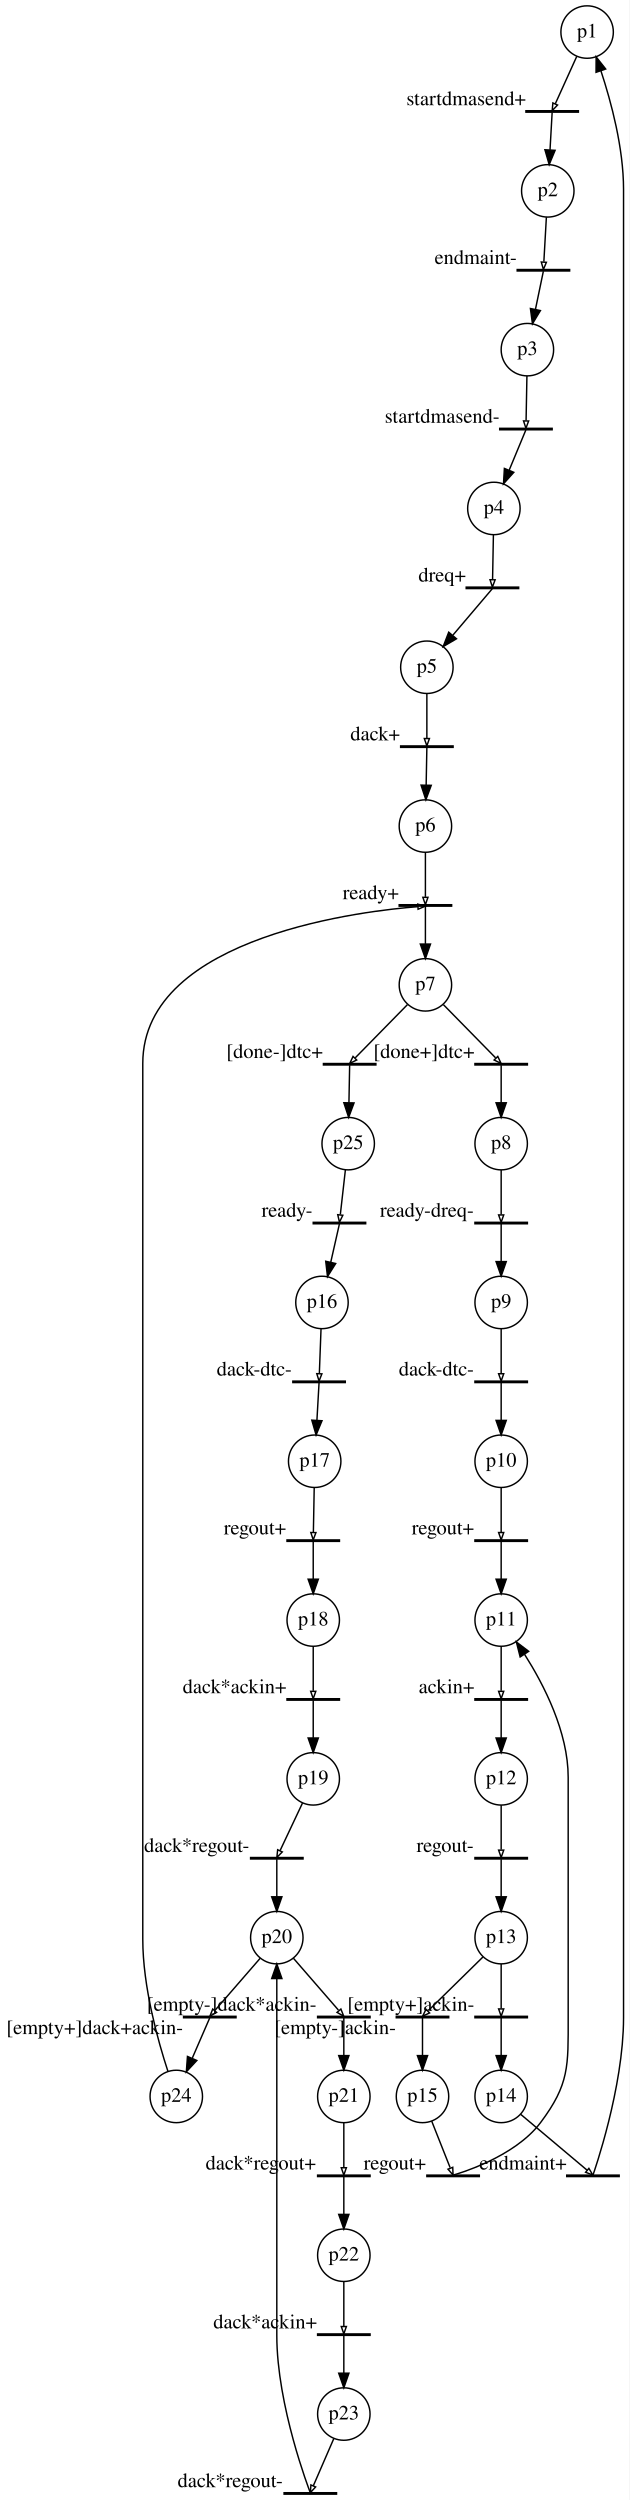
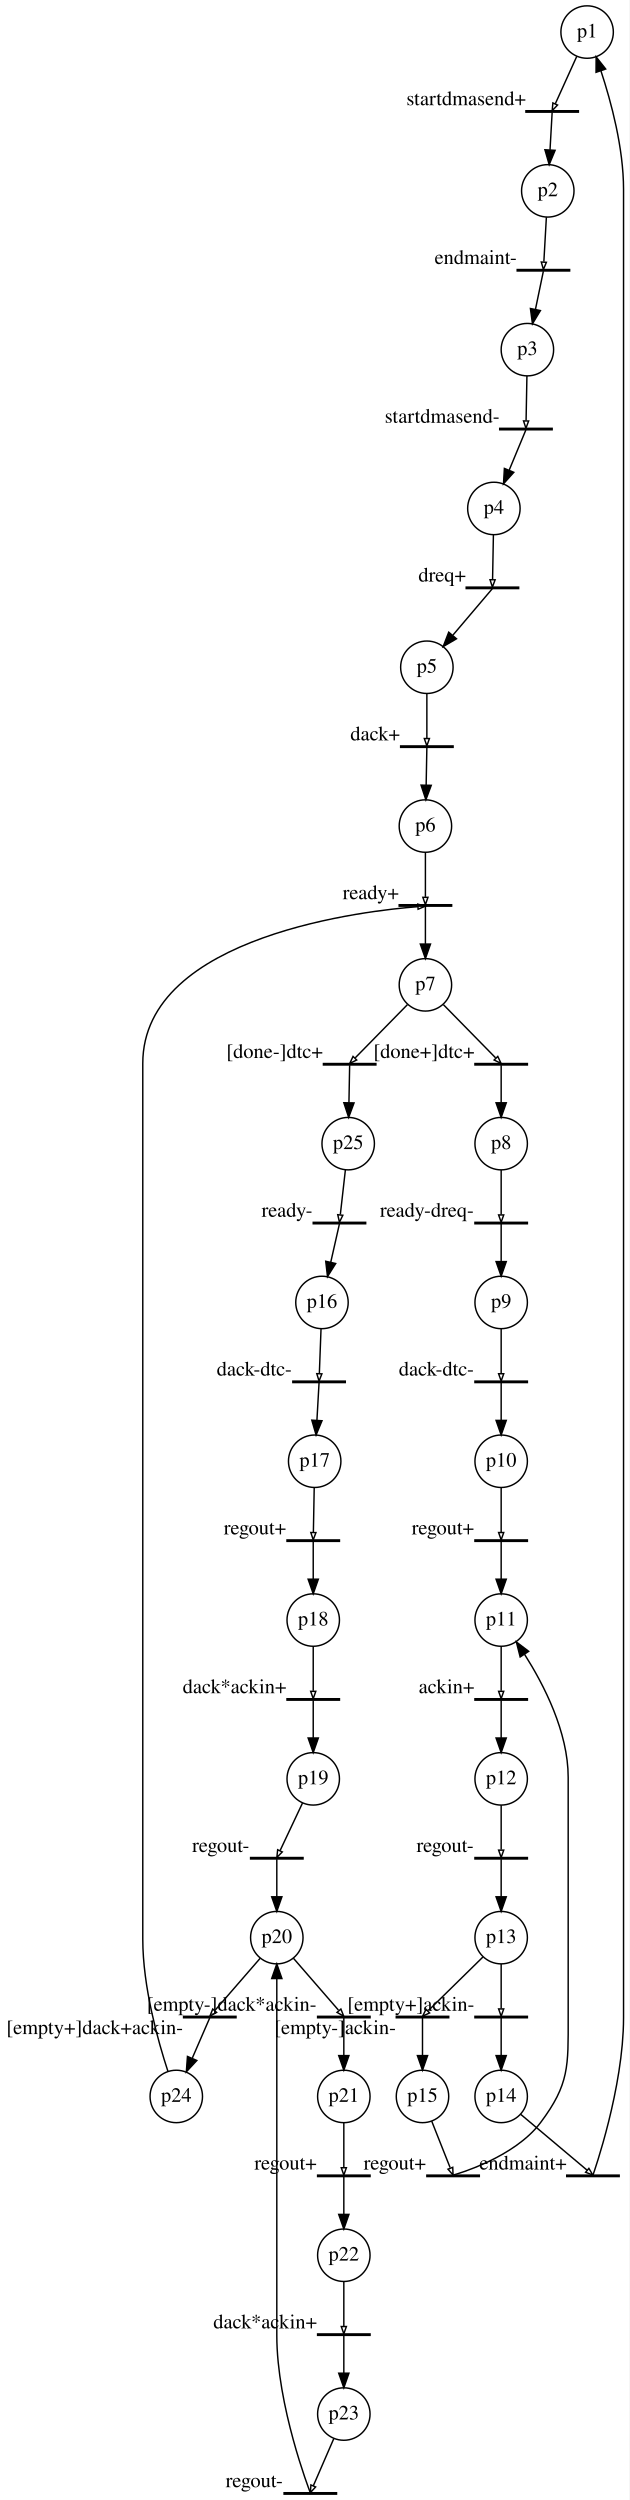
<svg xmlns="http://www.w3.org/2000/svg" width="432pt" height="1716pt" viewBox="0.00 0.00 432.00 1716.00">
  <g id="graph0" class="graph" transform="scale(1 1) rotate(0) translate(4 1712)">
    <polygon fill="white" stroke="none" points="-4,4 -4,-1712 428,-1712 428,4 -4,4" />
    <g id="node1" class="node">
      <ellipse fill="none" stroke="black" cx="399" cy="-1690" rx="18" ry="18" />
      <text text-anchor="middle" x="399" y="-1686.3" font-family="Times,serif" font-size="14.00">p1</text>
    </g>
    <g id="node3" class="node">
      <polygon fill="none" stroke="black" points="393,-1636 357,-1636 357,-1635 393,-1635 393,-1636" />
      <text text-anchor="middle" x="316" y="-1639.8" font-family="Times,serif" font-size="14.00">startdmasend+</text>
    </g>
    <g id="edge1" class="edge">
      <path fill="none" stroke="black" d="M391.929,-1673.38C386.893,-1662.26 380.454,-1648.04 377.157,-1640.76" />
      <polygon fill="none" stroke="black" points="378.685,-1639.9 375.028,-1636.06 375.497,-1641.34 378.685,-1639.9" />
    </g>
    <g id="node2" class="node">
      <ellipse fill="none" stroke="black" cx="372" cy="-1581" rx="18" ry="18" />
      <text text-anchor="middle" x="372" y="-1577.3" font-family="Times,serif" font-size="14.00">p2</text>
    </g>
    <g id="node5" class="node">
      <polygon fill="none" stroke="black" points="387,-1527 351,-1527 351,-1526 387,-1526 387,-1527" />
      <text text-anchor="middle" x="322.5" y="-1530.8" font-family="Times,serif" font-size="14.00">endmaint-</text>
    </g>
    <g id="edge3" class="edge">
      <path fill="none" stroke="black" d="M371.034,-1562.94C370.437,-1552.39 369.709,-1539.53 369.306,-1532.41" />
      <polygon fill="none" stroke="black" points="371.033,-1531.95 369.003,-1527.06 367.539,-1532.15 371.033,-1531.95" />
    </g>
    <g id="edge2" class="edge">
      <path fill="none" stroke="black" d="M374.991,-1634.85C374.908,-1633.37 374.226,-1621.32 373.534,-1609.1" />
      <polygon fill="black" stroke="black" points="377.023,-1608.81 372.964,-1599.02 370.034,-1609.21 377.023,-1608.81" />
    </g>
    <g id="node4" class="node">
      <ellipse fill="none" stroke="black" cx="358" cy="-1472" rx="18" ry="18" />
      <text text-anchor="middle" x="358" y="-1468.3" font-family="Times,serif" font-size="14.00">p3</text>
    </g>
    <g id="node7" class="node">
      <polygon fill="none" stroke="black" points="375,-1418 339,-1418 339,-1417 375,-1417 375,-1418" />
      <text text-anchor="middle" x="299.5" y="-1421.8" font-family="Times,serif" font-size="14.00">startdmasend-</text>
    </g>
    <g id="edge5" class="edge">
      <path fill="none" stroke="black" d="M357.678,-1453.94C357.479,-1443.39 357.236,-1430.53 357.102,-1423.41" />
      <polygon fill="none" stroke="black" points="358.845,-1423.03 357.001,-1418.06 355.346,-1423.09 358.845,-1423.03" />
    </g>
    <g id="edge4" class="edge">
      <path fill="none" stroke="black" d="M368.968,-1525.85C368.659,-1524.36 366.128,-1512.16 363.576,-1499.87" />
      <polygon fill="black" stroke="black" points="366.934,-1498.82 361.475,-1489.74 360.08,-1500.24 366.934,-1498.82" />
    </g>
    <g id="node6" class="node">
      <ellipse fill="none" stroke="black" cx="335" cy="-1363" rx="18" ry="18" />
      <text text-anchor="middle" x="335" y="-1359.3" font-family="Times,serif" font-size="14.00">p4</text>
    </g>
    <g id="node9" class="node">
      <polygon fill="none" stroke="black" points="352,-1309 316,-1309 316,-1308 352,-1308 352,-1309" />
      <text text-anchor="middle" x="299.5" y="-1312.8" font-family="Times,serif" font-size="14.00">dreq+</text>
    </g>
    <g id="edge7" class="edge">
      <path fill="none" stroke="black" d="M334.678,-1344.94C334.479,-1334.39 334.236,-1321.53 334.102,-1314.41" />
      <polygon fill="none" stroke="black" points="335.845,-1314.03 334.001,-1309.06 332.346,-1314.09 335.845,-1314.03" />
    </g>
    <g id="edge6" class="edge">
      <path fill="none" stroke="black" d="M356.937,-1416.85C356.294,-1415.3 350.85,-1402.18 345.547,-1389.41" />
      <polygon fill="black" stroke="black" points="348.667,-1387.8 341.601,-1379.9 342.202,-1390.48 348.667,-1387.8" />
    </g>
    <g id="node8" class="node">
      <ellipse fill="none" stroke="black" cx="289" cy="-1254" rx="18" ry="18" />
      <text text-anchor="middle" x="289" y="-1250.3" font-family="Times,serif" font-size="14.00">p5</text>
    </g>
    <g id="node11" class="node">
      <polygon fill="none" stroke="black" points="307,-1200 271,-1200 271,-1199 307,-1199 307,-1200" />
      <text text-anchor="middle" x="253.5" y="-1203.8" font-family="Times,serif" font-size="14.00">dack+</text>
    </g>
    <g id="edge9" class="edge">
      <path fill="none" stroke="black" d="M289,-1235.94C289,-1225.39 289,-1212.53 289,-1205.41" />
      <polygon fill="none" stroke="black" points="290.75,-1205.06 289,-1200.06 287.25,-1205.06 290.75,-1205.06" />
    </g>
    <g id="edge8" class="edge">
      <path fill="none" stroke="black" d="M333.871,-1307.85C332.406,-1306.12 318.74,-1290.03 306.871,-1276.05" />
      <polygon fill="black" stroke="black" points="309.336,-1273.54 300.196,-1268.19 304,-1278.07 309.336,-1273.54" />
    </g>
    <g id="node10" class="node">
      <ellipse fill="none" stroke="black" cx="288" cy="-1145" rx="18" ry="18" />
      <text text-anchor="middle" x="288" y="-1141.3" font-family="Times,serif" font-size="14.00">p6</text>
    </g>
    <g id="node13" class="node">
      <polygon fill="none" stroke="black" points="306,-1091 270,-1091 270,-1090 306,-1090 306,-1091" />
      <text text-anchor="middle" x="250.5" y="-1094.8" font-family="Times,serif" font-size="14.00">ready+</text>
    </g>
    <g id="edge11" class="edge">
      <path fill="none" stroke="black" d="M288,-1126.94C288,-1116.39 288,-1103.53 288,-1096.41" />
      <polygon fill="none" stroke="black" points="289.75,-1096.06 288,-1091.06 286.25,-1096.06 289.75,-1096.06" />
    </g>
    <g id="edge10" class="edge">
      <path fill="none" stroke="black" d="M288.997,-1198.85C288.969,-1197.37 288.742,-1185.32 288.511,-1173.1" />
      <polygon fill="black" stroke="black" points="292.009,-1172.96 288.321,-1163.02 285.011,-1173.09 292.009,-1172.96" />
    </g>
    <g id="node12" class="node">
      <ellipse fill="none" stroke="black" cx="288" cy="-1036" rx="18" ry="18" />
      <text text-anchor="middle" x="288" y="-1032.3" font-family="Times,serif" font-size="14.00">p7</text>
    </g>
    <g id="node15" class="node">
      <polygon fill="none" stroke="black" points="358,-982 322,-982 322,-981 358,-981 358,-982" />
      <text text-anchor="middle" x="287" y="-985.8" font-family="Times,serif" font-size="14.00">[done+]dtc+</text>
    </g>
    <g id="edge13" class="edge">
      <path fill="none" stroke="black" d="M300.323,-1022.44C311.961,-1010.58 328.71,-993.507 336.167,-985.906" />
      <polygon fill="none" stroke="black" points="337.677,-986.866 339.93,-982.072 335.179,-984.415 337.677,-986.866" />
    </g>
    <g id="node33" class="node">
      <polygon fill="none" stroke="black" points="254,-982 218,-982 218,-981 254,-981 254,-982" />
      <text text-anchor="middle" x="184.5" y="-985.8" font-family="Times,serif" font-size="14.00">[done-]dtc+</text>
    </g>
    <g id="edge33" class="edge">
      <path fill="none" stroke="black" d="M275.677,-1022.44C264.039,-1010.58 247.29,-993.507 239.833,-985.906" />
      <polygon fill="none" stroke="black" points="240.821,-984.415 236.07,-982.072 238.323,-986.866 240.821,-984.415" />
    </g>
    <g id="edge12" class="edge">
      <path fill="none" stroke="black" d="M288,-1089.85C288,-1088.37 288,-1076.32 288,-1064.1" />
      <polygon fill="black" stroke="black" points="291.5,-1064.02 288,-1054.02 284.5,-1064.02 291.5,-1064.02" />
    </g>
    <g id="node14" class="node">
      <ellipse fill="none" stroke="black" cx="340" cy="-927" rx="18" ry="18" />
      <text text-anchor="middle" x="340" y="-923.3" font-family="Times,serif" font-size="14.00">p8</text>
    </g>
    <g id="node17" class="node">
      <polygon fill="none" stroke="black" points="358,-873 322,-873 322,-872 358,-872 358,-873" />
      <text text-anchor="middle" x="289" y="-876.8" font-family="Times,serif" font-size="14.00">ready-dreq-</text>
    </g>
    <g id="edge15" class="edge">
      <path fill="none" stroke="black" d="M340,-908.939C340,-898.385 340,-885.534 340,-878.412" />
      <polygon fill="none" stroke="black" points="341.75,-878.059 340,-873.059 338.25,-878.059 341.75,-878.059" />
    </g>
    <g id="edge14" class="edge">
      <path fill="none" stroke="black" d="M340,-980.848C340,-979.368 340,-967.319 340,-955.1" />
      <polygon fill="black" stroke="black" points="343.5,-955.025 340,-945.025 336.5,-955.025 343.5,-955.025" />
    </g>
    <g id="node16" class="node">
      <ellipse fill="none" stroke="black" cx="340" cy="-818" rx="18" ry="18" />
      <text text-anchor="middle" x="340" y="-814.3" font-family="Times,serif" font-size="14.00">p9</text>
    </g>
    <g id="node19" class="node">
      <polygon fill="none" stroke="black" points="358,-764 322,-764 322,-763 358,-763 358,-764" />
      <text text-anchor="middle" x="295.5" y="-767.8" font-family="Times,serif" font-size="14.00">dack-dtc-</text>
    </g>
    <g id="edge17" class="edge">
      <path fill="none" stroke="black" d="M340,-799.939C340,-789.385 340,-776.534 340,-769.412" />
      <polygon fill="none" stroke="black" points="341.75,-769.059 340,-764.059 338.25,-769.059 341.75,-769.059" />
    </g>
    <g id="edge16" class="edge">
      <path fill="none" stroke="black" d="M340,-871.848C340,-870.368 340,-858.319 340,-846.1" />
      <polygon fill="black" stroke="black" points="343.5,-846.025 340,-836.025 336.5,-846.025 343.5,-846.025" />
    </g>
    <g id="node18" class="node">
      <ellipse fill="none" stroke="black" cx="340" cy="-709" rx="18" ry="18" />
      <text text-anchor="middle" x="340" y="-705.3" font-family="Times,serif" font-size="14.00">p10</text>
    </g>
    <g id="node21" class="node">
      <polygon fill="none" stroke="black" points="358,-655 322,-655 322,-654 358,-654 358,-655" />
      <text text-anchor="middle" x="300" y="-658.8" font-family="Times,serif" font-size="14.00">regout+</text>
    </g>
    <g id="edge19" class="edge">
      <path fill="none" stroke="black" d="M340,-690.939C340,-680.385 340,-667.534 340,-660.412" />
      <polygon fill="none" stroke="black" points="341.75,-660.059 340,-655.059 338.25,-660.059 341.75,-660.059" />
    </g>
    <g id="edge18" class="edge">
      <path fill="none" stroke="black" d="M340,-762.848C340,-761.368 340,-749.319 340,-737.1" />
      <polygon fill="black" stroke="black" points="343.5,-737.025 340,-727.025 336.5,-737.025 343.5,-737.025" />
    </g>
    <g id="node20" class="node">
      <ellipse fill="none" stroke="black" cx="340" cy="-600" rx="18" ry="18" />
      <text text-anchor="middle" x="340" y="-596.3" font-family="Times,serif" font-size="14.00">p11</text>
    </g>
    <g id="node23" class="node">
      <polygon fill="none" stroke="black" points="358,-546 322,-546 322,-545 358,-545 358,-546" />
      <text text-anchor="middle" x="302.5" y="-549.8" font-family="Times,serif" font-size="14.00">ackin+</text>
    </g>
    <g id="edge21" class="edge">
      <path fill="none" stroke="black" d="M340,-581.939C340,-571.385 340,-558.534 340,-551.412" />
      <polygon fill="none" stroke="black" points="341.75,-551.059 340,-546.059 338.25,-551.059 341.75,-551.059" />
    </g>
    <g id="edge20" class="edge">
      <path fill="none" stroke="black" d="M340,-653.848C340,-652.368 340,-640.319 340,-628.1" />
      <polygon fill="black" stroke="black" points="343.5,-628.025 340,-618.025 336.5,-628.025 343.5,-628.025" />
    </g>
    <g id="node22" class="node">
      <ellipse fill="none" stroke="black" cx="340" cy="-491" rx="18" ry="18" />
      <text text-anchor="middle" x="340" y="-487.3" font-family="Times,serif" font-size="14.00">p12</text>
    </g>
    <g id="node25" class="node">
      <polygon fill="none" stroke="black" points="358,-437 322,-437 322,-436 358,-436 358,-437" />
      <text text-anchor="middle" x="301.5" y="-440.8" font-family="Times,serif" font-size="14.00">regout-</text>
    </g>
    <g id="edge23" class="edge">
      <path fill="none" stroke="black" d="M340,-472.939C340,-462.385 340,-449.534 340,-442.412" />
      <polygon fill="none" stroke="black" points="341.75,-442.059 340,-437.059 338.25,-442.059 341.75,-442.059" />
    </g>
    <g id="edge22" class="edge">
      <path fill="none" stroke="black" d="M340,-544.848C340,-543.368 340,-531.319 340,-519.1" />
      <polygon fill="black" stroke="black" points="343.5,-519.025 340,-509.025 336.5,-519.025 343.5,-519.025" />
    </g>
    <g id="node24" class="node">
      <ellipse fill="none" stroke="black" cx="340" cy="-382" rx="18" ry="18" />
      <text text-anchor="middle" x="340" y="-378.3" font-family="Times,serif" font-size="14.00">p13</text>
    </g>
    <g id="node27" class="node">
      <polygon fill="none" stroke="black" points="358,-328 322,-328 322,-327 358,-327 358,-328" />
      <text text-anchor="middle" x="278" y="-331.8" font-family="Times,serif" font-size="14.00">[empty+]ackin-</text>
    </g>
    <g id="edge25" class="edge">
      <path fill="none" stroke="black" d="M340,-363.939C340,-353.385 340,-340.534 340,-333.412" />
      <polygon fill="none" stroke="black" points="341.75,-333.059 340,-328.059 338.25,-333.059 341.75,-333.059" />
    </g>
    <g id="node30" class="node">
      <polygon fill="none" stroke="black" points="304,-328 268,-328 268,-327 304,-327 304,-328" />
      <text text-anchor="middle" x="226" y="-315.8" font-family="Times,serif" font-size="14.00">[empty-]ackin-</text>
    </g>
    <g id="edge29" class="edge">
      <path fill="none" stroke="black" d="M327.476,-368.708C315.402,-356.858 297.847,-339.627 290.023,-331.948" />
      <polygon fill="none" stroke="black" points="290.868,-330.326 286.074,-328.072 288.416,-332.824 290.868,-330.326" />
    </g>
    <g id="edge24" class="edge">
      <path fill="none" stroke="black" d="M340,-435.848C340,-434.368 340,-422.319 340,-410.1" />
      <polygon fill="black" stroke="black" points="343.5,-410.025 340,-400.025 336.5,-410.025 343.5,-410.025" />
    </g>
    <g id="node26" class="node">
      <ellipse fill="none" stroke="black" cx="340" cy="-273" rx="18" ry="18" />
      <text text-anchor="middle" x="340" y="-269.3" font-family="Times,serif" font-size="14.00">p14</text>
    </g>
    <g id="node28" class="node">
      <polygon fill="none" stroke="black" points="421,-219 385,-219 385,-218 421,-218 421,-219" />
      <text text-anchor="middle" x="355" y="-222.8" font-family="Times,serif" font-size="14.00">endmaint+</text>
    </g>
    <g id="edge27" class="edge">
      <path fill="none" stroke="black" d="M353.361,-260.76C367.777,-248.632 389.882,-230.036 398.928,-222.426" />
      <polygon fill="none" stroke="black" points="400.211,-223.634 402.91,-219.076 397.957,-220.955 400.211,-223.634" />
    </g>
    <g id="edge26" class="edge">
      <path fill="none" stroke="black" d="M340,-326.848C340,-325.368 340,-313.319 340,-301.1" />
      <polygon fill="black" stroke="black" points="343.5,-301.025 340,-291.025 336.5,-301.025 343.5,-301.025" />
    </g>
    <g id="edge28" class="edge">
      <path fill="none" stroke="black" d="M403.015,-219.043C403.651,-220.844 424,-278.865 424,-327 424,-1582 424,-1582 424,-1582 424,-1610.36 415.568,-1641.87 408.498,-1663.3" />
      <polygon fill="black" stroke="black" points="405.12,-1662.36 405.18,-1672.96 411.74,-1664.64 405.12,-1662.36" />
    </g>
    <g id="node29" class="node">
      <ellipse fill="none" stroke="black" cx="286" cy="-273" rx="18" ry="18" />
      <text text-anchor="middle" x="286" y="-269.3" font-family="Times,serif" font-size="14.00">p15</text>
    </g>
    <g id="node31" class="node">
      <polygon fill="none" stroke="black" points="325,-219 289,-219 289,-218 325,-218 325,-219" />
      <text text-anchor="middle" x="267" y="-222.8" font-family="Times,serif" font-size="14.00">regout+</text>
    </g>
    <g id="edge31" class="edge">
      <path fill="none" stroke="black" d="M292.301,-256.098C296.608,-245.228 302.043,-231.51 304.948,-224.179" />
      <polygon fill="none" stroke="black" points="306.76,-224.355 306.975,-219.062 303.507,-223.066 306.76,-224.355" />
    </g>
    <g id="edge30" class="edge">
      <path fill="none" stroke="black" d="M286,-326.848C286,-325.368 286,-313.319 286,-301.1" />
      <polygon fill="black" stroke="black" points="289.5,-301.025 286,-291.025 282.5,-301.025 289.5,-301.025" />
    </g>
    <g id="edge32" class="edge">
      <path fill="none" stroke="black" d="M307.119,-219.033C309.561,-219.709 348.907,-230.911 367,-255 386.876,-281.463 386,-293.905 386,-327 386,-492 386,-492 386,-492 386,-523.176 369.314,-555.612 356.041,-576.481" />
      <polygon fill="black" stroke="black" points="353.04,-574.674 350.438,-584.945 358.877,-578.539 353.04,-574.674" />
    </g>
    <g id="node32" class="node">
      <ellipse fill="none" stroke="black" cx="235" cy="-927" rx="18" ry="18" />
      <text text-anchor="middle" x="235" y="-923.3" font-family="Times,serif" font-size="14.00">p25</text>
    </g>
    <g id="node35" class="node">
      <polygon fill="none" stroke="black" points="247,-873 211,-873 211,-872 247,-872 247,-873" />
      <text text-anchor="middle" x="193" y="-876.8" font-family="Times,serif" font-size="14.00">ready-</text>
    </g>
    <g id="edge35" class="edge">
      <path fill="none" stroke="black" d="M233.069,-908.939C231.874,-898.385 230.419,-885.534 229.613,-878.412" />
      <polygon fill="none" stroke="black" points="231.308,-877.831 229.007,-873.059 227.83,-878.224 231.308,-877.831" />
    </g>
    <g id="edge34" class="edge">
      <path fill="none" stroke="black" d="M235.997,-980.848C235.969,-979.368 235.742,-967.319 235.511,-955.1" />
      <polygon fill="black" stroke="black" points="239.009,-954.957 235.321,-945.025 232.011,-955.089 239.009,-954.957" />
    </g>
    <g id="node34" class="node">
      <ellipse fill="none" stroke="black" cx="217" cy="-818" rx="18" ry="18" />
      <text text-anchor="middle" x="217" y="-814.3" font-family="Times,serif" font-size="14.00">p16</text>
    </g>
    <g id="node37" class="node">
      <polygon fill="none" stroke="black" points="233,-764 197,-764 197,-763 233,-763 233,-764" />
      <text text-anchor="middle" x="170.5" y="-767.8" font-family="Times,serif" font-size="14.00">dack-dtc-</text>
    </g>
    <g id="edge37" class="edge">
      <path fill="none" stroke="black" d="M216.356,-799.939C215.958,-789.385 215.473,-776.534 215.204,-769.412" />
      <polygon fill="none" stroke="black" points="216.94,-768.99 215.002,-764.059 213.442,-769.122 216.94,-768.99" />
    </g>
    <g id="edge36" class="edge">
      <path fill="none" stroke="black" d="M228.966,-871.848C228.625,-870.344 225.812,-857.919 222.999,-845.496" />
      <polygon fill="black" stroke="black" points="226.413,-844.722 220.791,-835.742 219.585,-846.268 226.413,-844.722" />
    </g>
    <g id="node36" class="node">
      <ellipse fill="none" stroke="black" cx="212" cy="-709" rx="18" ry="18" />
      <text text-anchor="middle" x="212" y="-705.3" font-family="Times,serif" font-size="14.00">p17</text>
    </g>
    <g id="node39" class="node">
      <polygon fill="none" stroke="black" points="229,-655 193,-655 193,-654 229,-654 229,-655" />
      <text text-anchor="middle" x="171" y="-658.8" font-family="Times,serif" font-size="14.00">regout+</text>
    </g>
    <g id="edge39" class="edge">
      <path fill="none" stroke="black" d="M211.678,-690.939C211.479,-680.385 211.236,-667.534 211.102,-660.412" />
      <polygon fill="none" stroke="black" points="212.845,-660.025 211.001,-655.059 209.346,-660.091 212.845,-660.025" />
    </g>
    <g id="edge38" class="edge">
      <path fill="none" stroke="black" d="M214.991,-762.848C214.908,-761.368 214.226,-749.319 213.534,-737.1" />
      <polygon fill="black" stroke="black" points="217.023,-736.811 212.964,-727.025 210.034,-737.207 217.023,-736.811" />
    </g>
    <g id="node38" class="node">
      <ellipse fill="none" stroke="black" cx="211" cy="-600" rx="18" ry="18" />
      <text text-anchor="middle" x="211" y="-596.3" font-family="Times,serif" font-size="14.00">p18</text>
    </g>
    <g id="node41" class="node">
      <polygon fill="none" stroke="black" points="229,-546 193,-546 193,-545 229,-545 229,-546" />
      <text text-anchor="middle" x="157" y="-549.8" font-family="Times,serif" font-size="14.00">dack*ackin+</text>
    </g>
    <g id="edge41" class="edge">
      <path fill="none" stroke="black" d="M211,-581.939C211,-571.385 211,-558.534 211,-551.412" />
      <polygon fill="none" stroke="black" points="212.75,-551.059 211,-546.059 209.25,-551.059 212.75,-551.059" />
    </g>
    <g id="edge40" class="edge">
      <path fill="none" stroke="black" d="M211,-653.848C211,-652.368 211,-640.319 211,-628.1" />
      <polygon fill="black" stroke="black" points="214.5,-628.025 211,-618.025 207.5,-628.025 214.5,-628.025" />
    </g>
    <g id="node40" class="node">
      <ellipse fill="none" stroke="black" cx="211" cy="-491" rx="18" ry="18" />
      <text text-anchor="middle" x="211" y="-487.3" font-family="Times,serif" font-size="14.00">p19</text>
    </g>
    <g id="node43" class="node">
      <polygon fill="none" stroke="black" points="204,-437 168,-437 168,-436 204,-436 204,-437" />
-       <text text-anchor="middle" x="131" y="-440.8" font-family="Times,serif" font-size="14.00">dack*regout-</text>
+       <text text-anchor="middle" x="147.5" y="-440.8" font-family="Times,serif" font-size="14.00">regout-</text>
    </g>
    <g id="edge43" class="edge">
      <path fill="none" stroke="black" d="M203.634,-474.385C198.388,-463.263 191.681,-449.044 188.247,-441.764" />
      <polygon fill="none" stroke="black" points="189.746,-440.838 186.03,-437.063 186.58,-442.332 189.746,-440.838" />
    </g>
    <g id="edge42" class="edge">
      <path fill="none" stroke="black" d="M211,-544.848C211,-543.368 211,-531.319 211,-519.1" />
      <polygon fill="black" stroke="black" points="214.5,-519.025 211,-509.025 207.5,-519.025 214.5,-519.025" />
    </g>
    <g id="node42" class="node">
      <ellipse fill="none" stroke="black" cx="186" cy="-382" rx="18" ry="18" />
      <text text-anchor="middle" x="186" y="-378.3" font-family="Times,serif" font-size="14.00">p20</text>
    </g>
    <g id="node45" class="node">
      <polygon fill="none" stroke="black" points="250,-328 214,-328 214,-327 250,-327 250,-328" />
      <text text-anchor="middle" x="155" y="-331.8" font-family="Times,serif" font-size="14.00">[empty-]dack*ackin-</text>
    </g>
    <g id="edge45" class="edge">
      <path fill="none" stroke="black" d="M197.371,-367.899C207.474,-356.258 221.64,-339.936 228.285,-332.281" />
      <polygon fill="none" stroke="black" points="229.984,-332.993 231.939,-328.07 227.34,-330.699 229.984,-332.993" />
    </g>
    <g id="node52" class="node">
      <polygon fill="none" stroke="black" points="158,-328 122,-328 122,-327 158,-327 158,-328" />
      <text text-anchor="middle" x="61" y="-315.8" font-family="Times,serif" font-size="14.00">[empty+]dack+ackin-</text>
    </g>
    <g id="edge53" class="edge">
      <path fill="none" stroke="black" d="M174.629,-367.899C164.526,-356.258 150.36,-339.936 143.715,-332.281" />
      <polygon fill="none" stroke="black" points="144.66,-330.699 140.061,-328.07 142.016,-332.993 144.66,-330.699" />
    </g>
    <g id="edge44" class="edge">
      <path fill="none" stroke="black" d="M186,-435.848C186,-434.368 186,-422.319 186,-410.1" />
      <polygon fill="black" stroke="black" points="189.5,-410.025 186,-400.025 182.5,-410.025 189.5,-410.025" />
    </g>
    <g id="node44" class="node">
      <ellipse fill="none" stroke="black" cx="232" cy="-273" rx="18" ry="18" />
      <text text-anchor="middle" x="232" y="-269.3" font-family="Times,serif" font-size="14.00">p21</text>
    </g>
    <g id="node47" class="node">
      <polygon fill="none" stroke="black" points="250,-219 214,-219 214,-218 250,-218 250,-219" />
-       <text text-anchor="middle" x="175" y="-222.8" font-family="Times,serif" font-size="14.00">dack*regout+</text>
+       <text text-anchor="middle" x="192" y="-222.8" font-family="Times,serif" font-size="14.00">regout+</text>
    </g>
    <g id="edge47" class="edge">
      <path fill="none" stroke="black" d="M232,-254.939C232,-244.385 232,-231.534 232,-224.412" />
      <polygon fill="none" stroke="black" points="233.75,-224.059 232,-219.059 230.25,-224.059 233.75,-224.059" />
    </g>
    <g id="edge46" class="edge">
      <path fill="none" stroke="black" d="M232,-326.848C232,-325.368 232,-313.319 232,-301.1" />
      <polygon fill="black" stroke="black" points="235.5,-301.025 232,-291.025 228.5,-301.025 235.5,-301.025" />
    </g>
    <g id="node46" class="node">
      <ellipse fill="none" stroke="black" cx="232" cy="-164" rx="18" ry="18" />
      <text text-anchor="middle" x="232" y="-160.3" font-family="Times,serif" font-size="14.00">p22</text>
    </g>
    <g id="node49" class="node">
      <polygon fill="none" stroke="black" points="250,-110 214,-110 214,-109 250,-109 250,-110" />
      <text text-anchor="middle" x="178" y="-113.8" font-family="Times,serif" font-size="14.00">dack*ackin+</text>
    </g>
    <g id="edge49" class="edge">
      <path fill="none" stroke="black" d="M232,-145.939C232,-135.385 232,-122.534 232,-115.412" />
      <polygon fill="none" stroke="black" points="233.75,-115.059 232,-110.059 230.25,-115.059 233.75,-115.059" />
    </g>
    <g id="edge48" class="edge">
      <path fill="none" stroke="black" d="M232,-217.848C232,-216.368 232,-204.319 232,-192.1" />
      <polygon fill="black" stroke="black" points="235.5,-192.025 232,-182.025 228.5,-192.025 235.5,-192.025" />
    </g>
    <g id="node48" class="node">
      <ellipse fill="none" stroke="black" cx="232" cy="-55" rx="18" ry="18" />
      <text text-anchor="middle" x="232" y="-51.3" font-family="Times,serif" font-size="14.00">p23</text>
    </g>
    <g id="node50" class="node">
      <polygon fill="none" stroke="black" points="227,-1 191,-1 191,-0 227,-0 227,-1" />
-       <text text-anchor="middle" x="154" y="-4.8" font-family="Times,serif" font-size="14.00">dack*regout-</text>
+       <text text-anchor="middle" x="170.5" y="-4.8" font-family="Times,serif" font-size="14.00">regout-</text>
    </g>
    <g id="edge51" class="edge">
      <path fill="none" stroke="black" d="M225.099,-38.098C220.279,-26.992 214.169,-12.912 211.044,-5.71" />
      <polygon fill="none" stroke="black" points="212.623,-4.952 209.027,-1.062 209.412,-6.346 212.623,-4.952" />
    </g>
    <g id="edge50" class="edge">
      <path fill="none" stroke="black" d="M232,-108.848C232,-107.368 232,-95.319 232,-83.1" />
      <polygon fill="black" stroke="black" points="235.5,-83.025 232,-73.025 228.5,-83.025 235.5,-83.025" />
    </g>
    <g id="edge52" class="edge">
      <path fill="none" stroke="black" d="M208.983,-1.043C208.287,-2.839 186,-60.69 186,-109 186,-274 186,-274 186,-274 186,-301.174 186,-332.231 186,-353.86" />
      <polygon fill="black" stroke="black" points="182.5,-353.951 186,-363.951 189.5,-353.951 182.5,-353.951" />
    </g>
    <g id="node51" class="node">
      <ellipse fill="none" stroke="black" cx="117" cy="-273" rx="18" ry="18" />
      <text text-anchor="middle" x="117" y="-269.3" font-family="Times,serif" font-size="14.00">p24</text>
    </g>
    <g id="edge55" class="edge">
      <path fill="none" stroke="black" d="M111.315,-290.083C104.504,-310.82 94,-348.129 94,-381 94,-982 94,-982 94,-982 94,-1070.79 251.063,-1087.23 282.545,-1089.64" />
      <polygon fill="none" stroke="black" points="282.754,-1091.41 287.859,-1089.99 282.987,-1087.91 282.754,-1091.41" />
    </g>
    <g id="edge54" class="edge">
      <path fill="none" stroke="black" d="M139.934,-326.848C139.262,-325.3 133.571,-312.185 128.026,-299.409" />
      <polygon fill="black" stroke="black" points="131.092,-297.682 123.901,-289.902 124.671,-300.469 131.092,-297.682" />
    </g>
  </g>
</svg>
